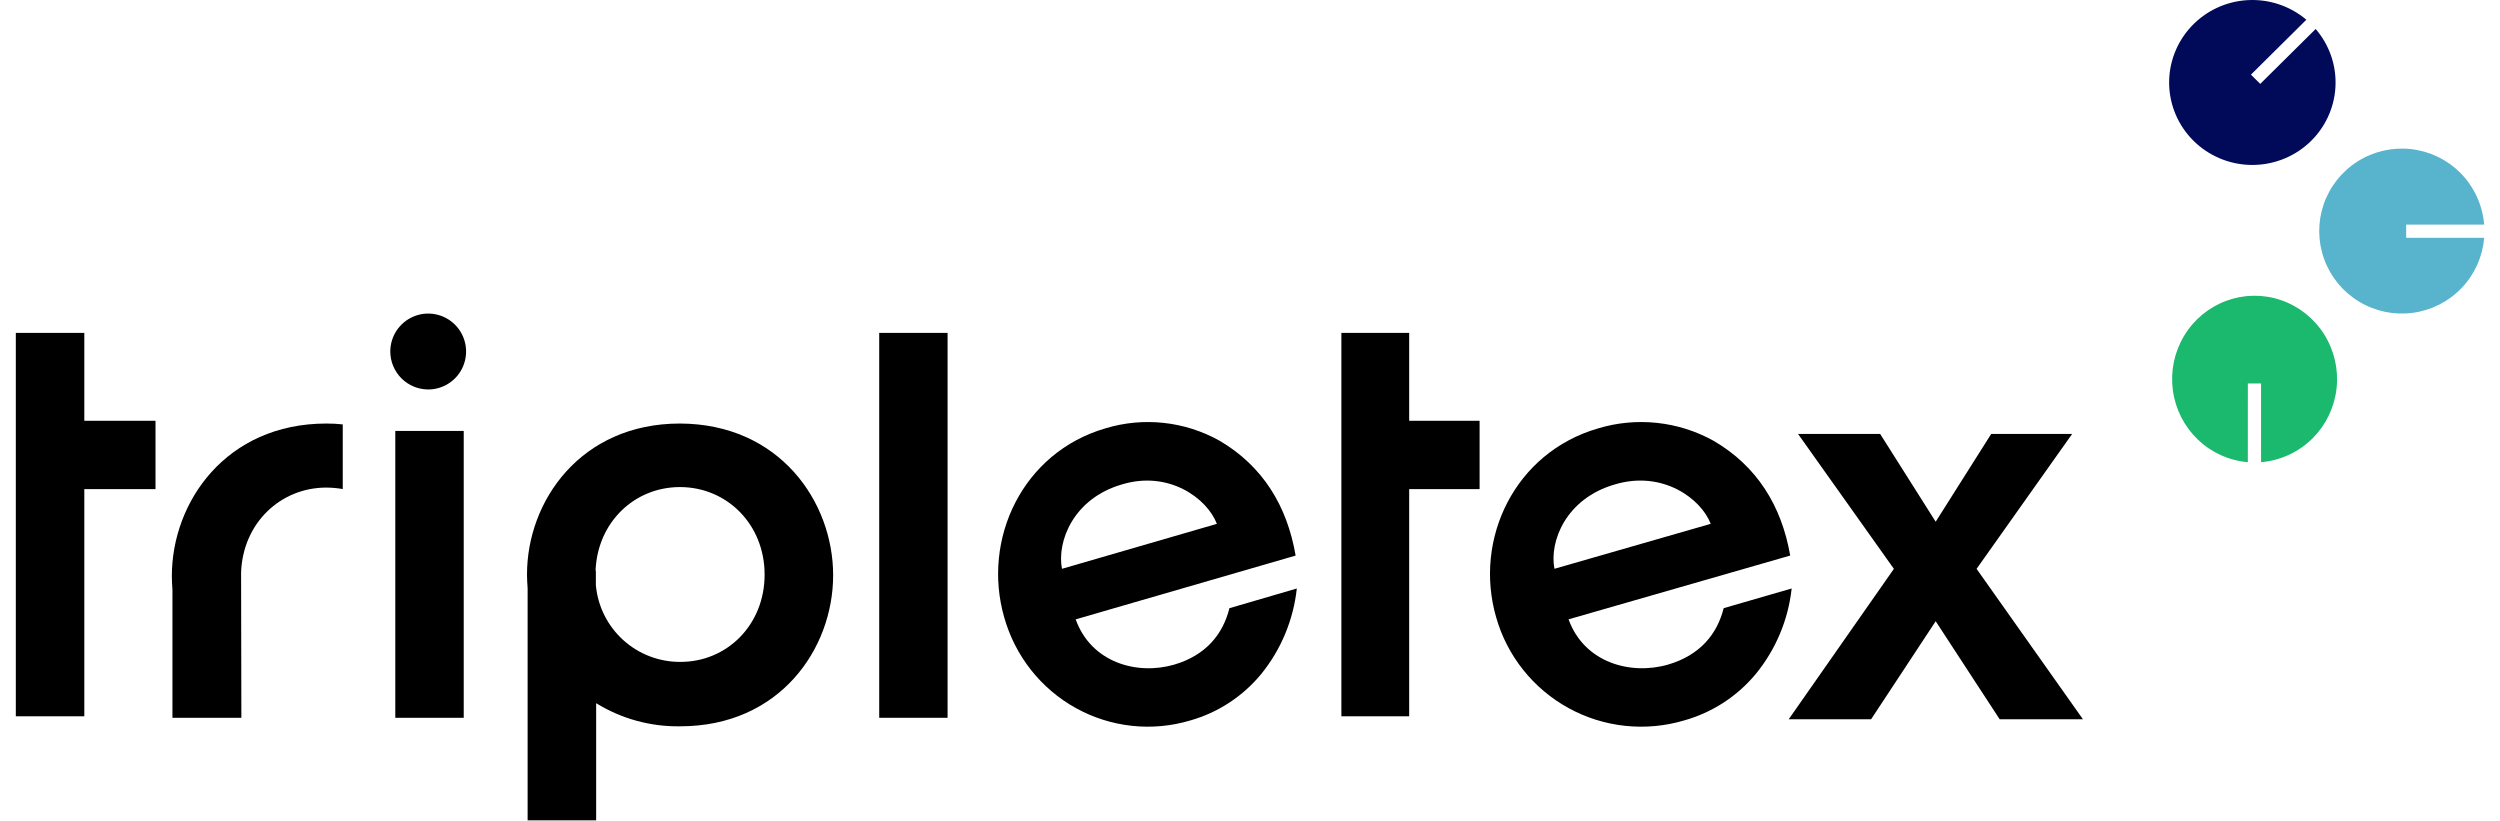
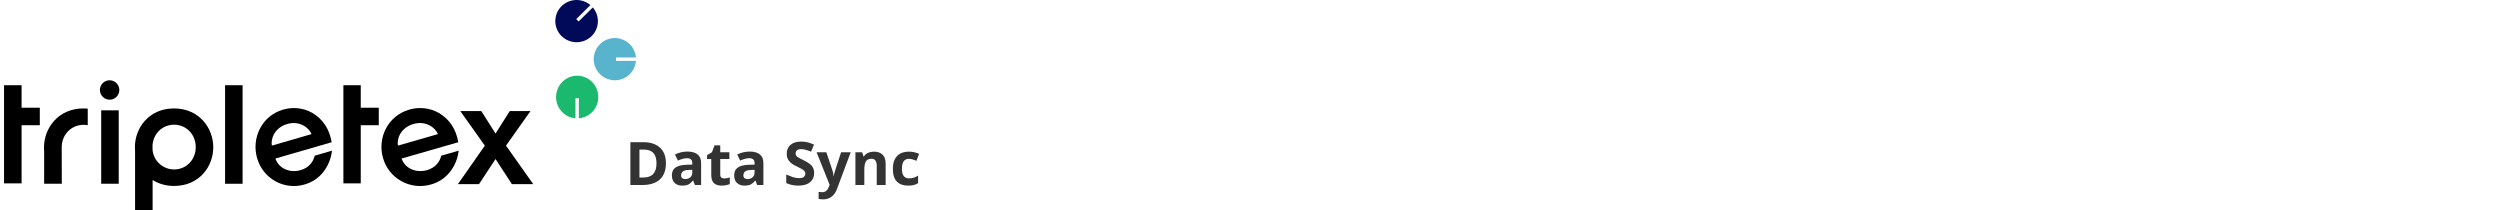
- <svg xmlns="http://www.w3.org/2000/svg" viewBox="0 0 128 42" fill="none">
+ <svg xmlns="http://www.w3.org/2000/svg" viewBox="0 0 500 42" fill="none">
  <path d="M66.336 28.446C65.903 25.903 64.649 23.857 62.438 22.563C61.556 22.07 60.585 21.76 59.581 21.652C58.578 21.543 57.564 21.638 56.598 21.931C52.356 23.165 50.266 27.604 51.415 31.606C51.691 32.587 52.157 33.502 52.786 34.3C53.416 35.098 54.197 35.762 55.083 36.253C55.97 36.744 56.944 37.053 57.95 37.162C58.956 37.271 59.974 37.178 60.944 36.887C62.365 36.484 63.631 35.655 64.574 34.51C65.59 33.259 66.223 31.738 66.397 30.131L62.946 31.14C62.618 32.464 61.751 33.547 60.123 34.028C58.211 34.585 55.867 33.923 55.075 31.711L66.336 28.446ZM54.373 29.123C54.104 27.724 54.955 25.527 57.435 24.805C59.854 24.067 61.811 25.527 62.304 26.821L54.373 29.123Z" fill="black" />
  <path d="M91.658 28.445C91.221 25.903 89.955 23.857 87.724 22.563C86.834 22.07 85.854 21.76 84.842 21.652C83.83 21.543 82.807 21.638 81.832 21.931C77.552 23.165 75.443 27.603 76.603 31.605C76.881 32.586 77.353 33.503 77.99 34.301C78.626 35.099 79.416 35.763 80.312 36.255C81.207 36.746 82.192 37.055 83.209 37.163C84.225 37.271 85.253 37.177 86.233 36.885C87.666 36.482 88.944 35.653 89.895 34.508C90.919 33.258 91.558 31.737 91.733 30.13L88.252 31.138C87.921 32.463 87.046 33.545 85.404 34.027C83.475 34.584 81.109 33.922 80.31 31.71L91.658 28.445ZM79.587 29.122C79.315 27.723 80.174 25.526 82.676 24.804C85.117 24.067 87.091 25.526 87.589 26.82L79.587 29.122Z" fill="black" />
  <path d="M91.582 36.827H95.8L99.107 31.807L102.383 36.827H106.647L101.201 29.125L106.093 22.218H101.949L99.107 26.713L96.264 22.218H92.06L96.967 29.125L91.582 36.827Z" fill="black" />
  <path d="M42.657 29.451C42.657 33.229 39.913 37.187 34.828 37.187C33.309 37.212 31.815 36.801 30.523 36.003V42H27.014V30.11C26.998 29.886 26.983 29.661 26.983 29.436V29.406C26.983 25.658 29.728 21.685 34.813 21.685C39.912 21.7 42.657 25.688 42.657 29.451ZM39.148 29.421C39.148 26.842 37.213 24.938 34.813 24.938C32.473 24.938 30.583 26.752 30.493 29.226H30.508V29.96C30.605 31.034 31.1 32.033 31.897 32.76C32.694 33.487 33.734 33.89 34.813 33.889C37.213 33.904 39.148 32 39.148 29.421" fill="black" />
  <path d="M48.247 17.044H45.016V36.751H48.516V33.633V17.044H48.247Z" fill="black" />
  <path d="M20.239 22.064H23.743V36.75H20.239V22.064ZM21.924 19.941C22.307 19.941 22.683 19.827 23.002 19.613C23.321 19.4 23.569 19.096 23.716 18.741C23.863 18.386 23.901 17.995 23.827 17.619C23.752 17.242 23.567 16.895 23.296 16.624C23.024 16.352 22.678 16.167 22.302 16.092C21.926 16.017 21.536 16.055 21.181 16.203C20.827 16.35 20.524 16.599 20.31 16.918C20.097 17.238 19.983 17.613 19.983 17.998C19.985 18.513 20.189 19.006 20.553 19.37C20.917 19.734 21.409 19.939 21.924 19.941Z" fill="black" />
  <path d="M12.344 29.307C12.434 26.792 14.348 24.964 16.711 24.964C16.992 24.966 17.272 24.991 17.549 25.039V21.729C17.271 21.699 16.991 21.684 16.711 21.685C11.566 21.685 8.799 25.713 8.799 29.487V29.517C8.799 29.741 8.814 29.966 8.829 30.191V36.75H12.358L12.344 29.307Z" fill="black" />
  <path d="M7.962 21.544H4.317V17.044H0.81V36.674H4.317V25.043H7.962V21.544Z" fill="black" />
  <path d="M75.755 21.544H72.15V17.044H68.679V36.674H72.15V25.043H75.755V21.544Z" fill="black" />
  <path d="M123.196 12.176V11.499H127.19C127.108 10.502 126.678 9.566 125.974 8.854C125.294 8.171 124.401 7.741 123.443 7.634C122.484 7.528 121.518 7.751 120.704 8.268C119.891 8.784 119.278 9.563 118.968 10.475C118.659 11.386 118.67 12.376 119.001 13.28C119.332 14.184 119.962 14.949 120.788 15.446C121.613 15.944 122.584 16.145 123.54 16.016C124.495 15.887 125.378 15.437 126.042 14.738C126.706 14.04 127.111 13.136 127.19 12.177L123.196 12.176Z" fill="#58B3CD" />
  <path d="M115.09 19.634H115.767V23.663C116.764 23.581 117.7 23.146 118.412 22.436C119.095 21.75 119.525 20.849 119.632 19.882C119.738 18.915 119.515 17.941 118.998 17.12C118.482 16.299 117.703 15.681 116.792 15.368C115.88 15.055 114.89 15.067 113.986 15.401C113.082 15.735 112.317 16.371 111.82 17.204C111.322 18.037 111.121 19.016 111.25 19.98C111.379 20.945 111.829 21.835 112.528 22.505C113.226 23.175 114.13 23.584 115.089 23.663L115.09 19.634Z" fill="#1AB96D" />
  <path d="M115.725 4.295L115.248 3.822L118.085 1.01C117.248 0.302 116.166 -0.057 115.067 0.007C113.968 0.072 112.937 0.556 112.191 1.358C111.444 2.159 111.039 3.216 111.06 4.307C111.082 5.397 111.529 6.437 112.308 7.209C113.086 7.98 114.135 8.423 115.236 8.445C116.337 8.466 117.403 8.065 118.212 7.325C119.02 6.585 119.508 5.563 119.574 4.474C119.639 3.385 119.277 2.313 118.562 1.483L115.725 4.295Z" fill="#010A59" />
+   <g fill="#333">
+     <text x="125" y="37" font-weight="700" font-family="Barlow, sans-serif">
+       Data Sync
+     </text>
+   </g>
</svg>
